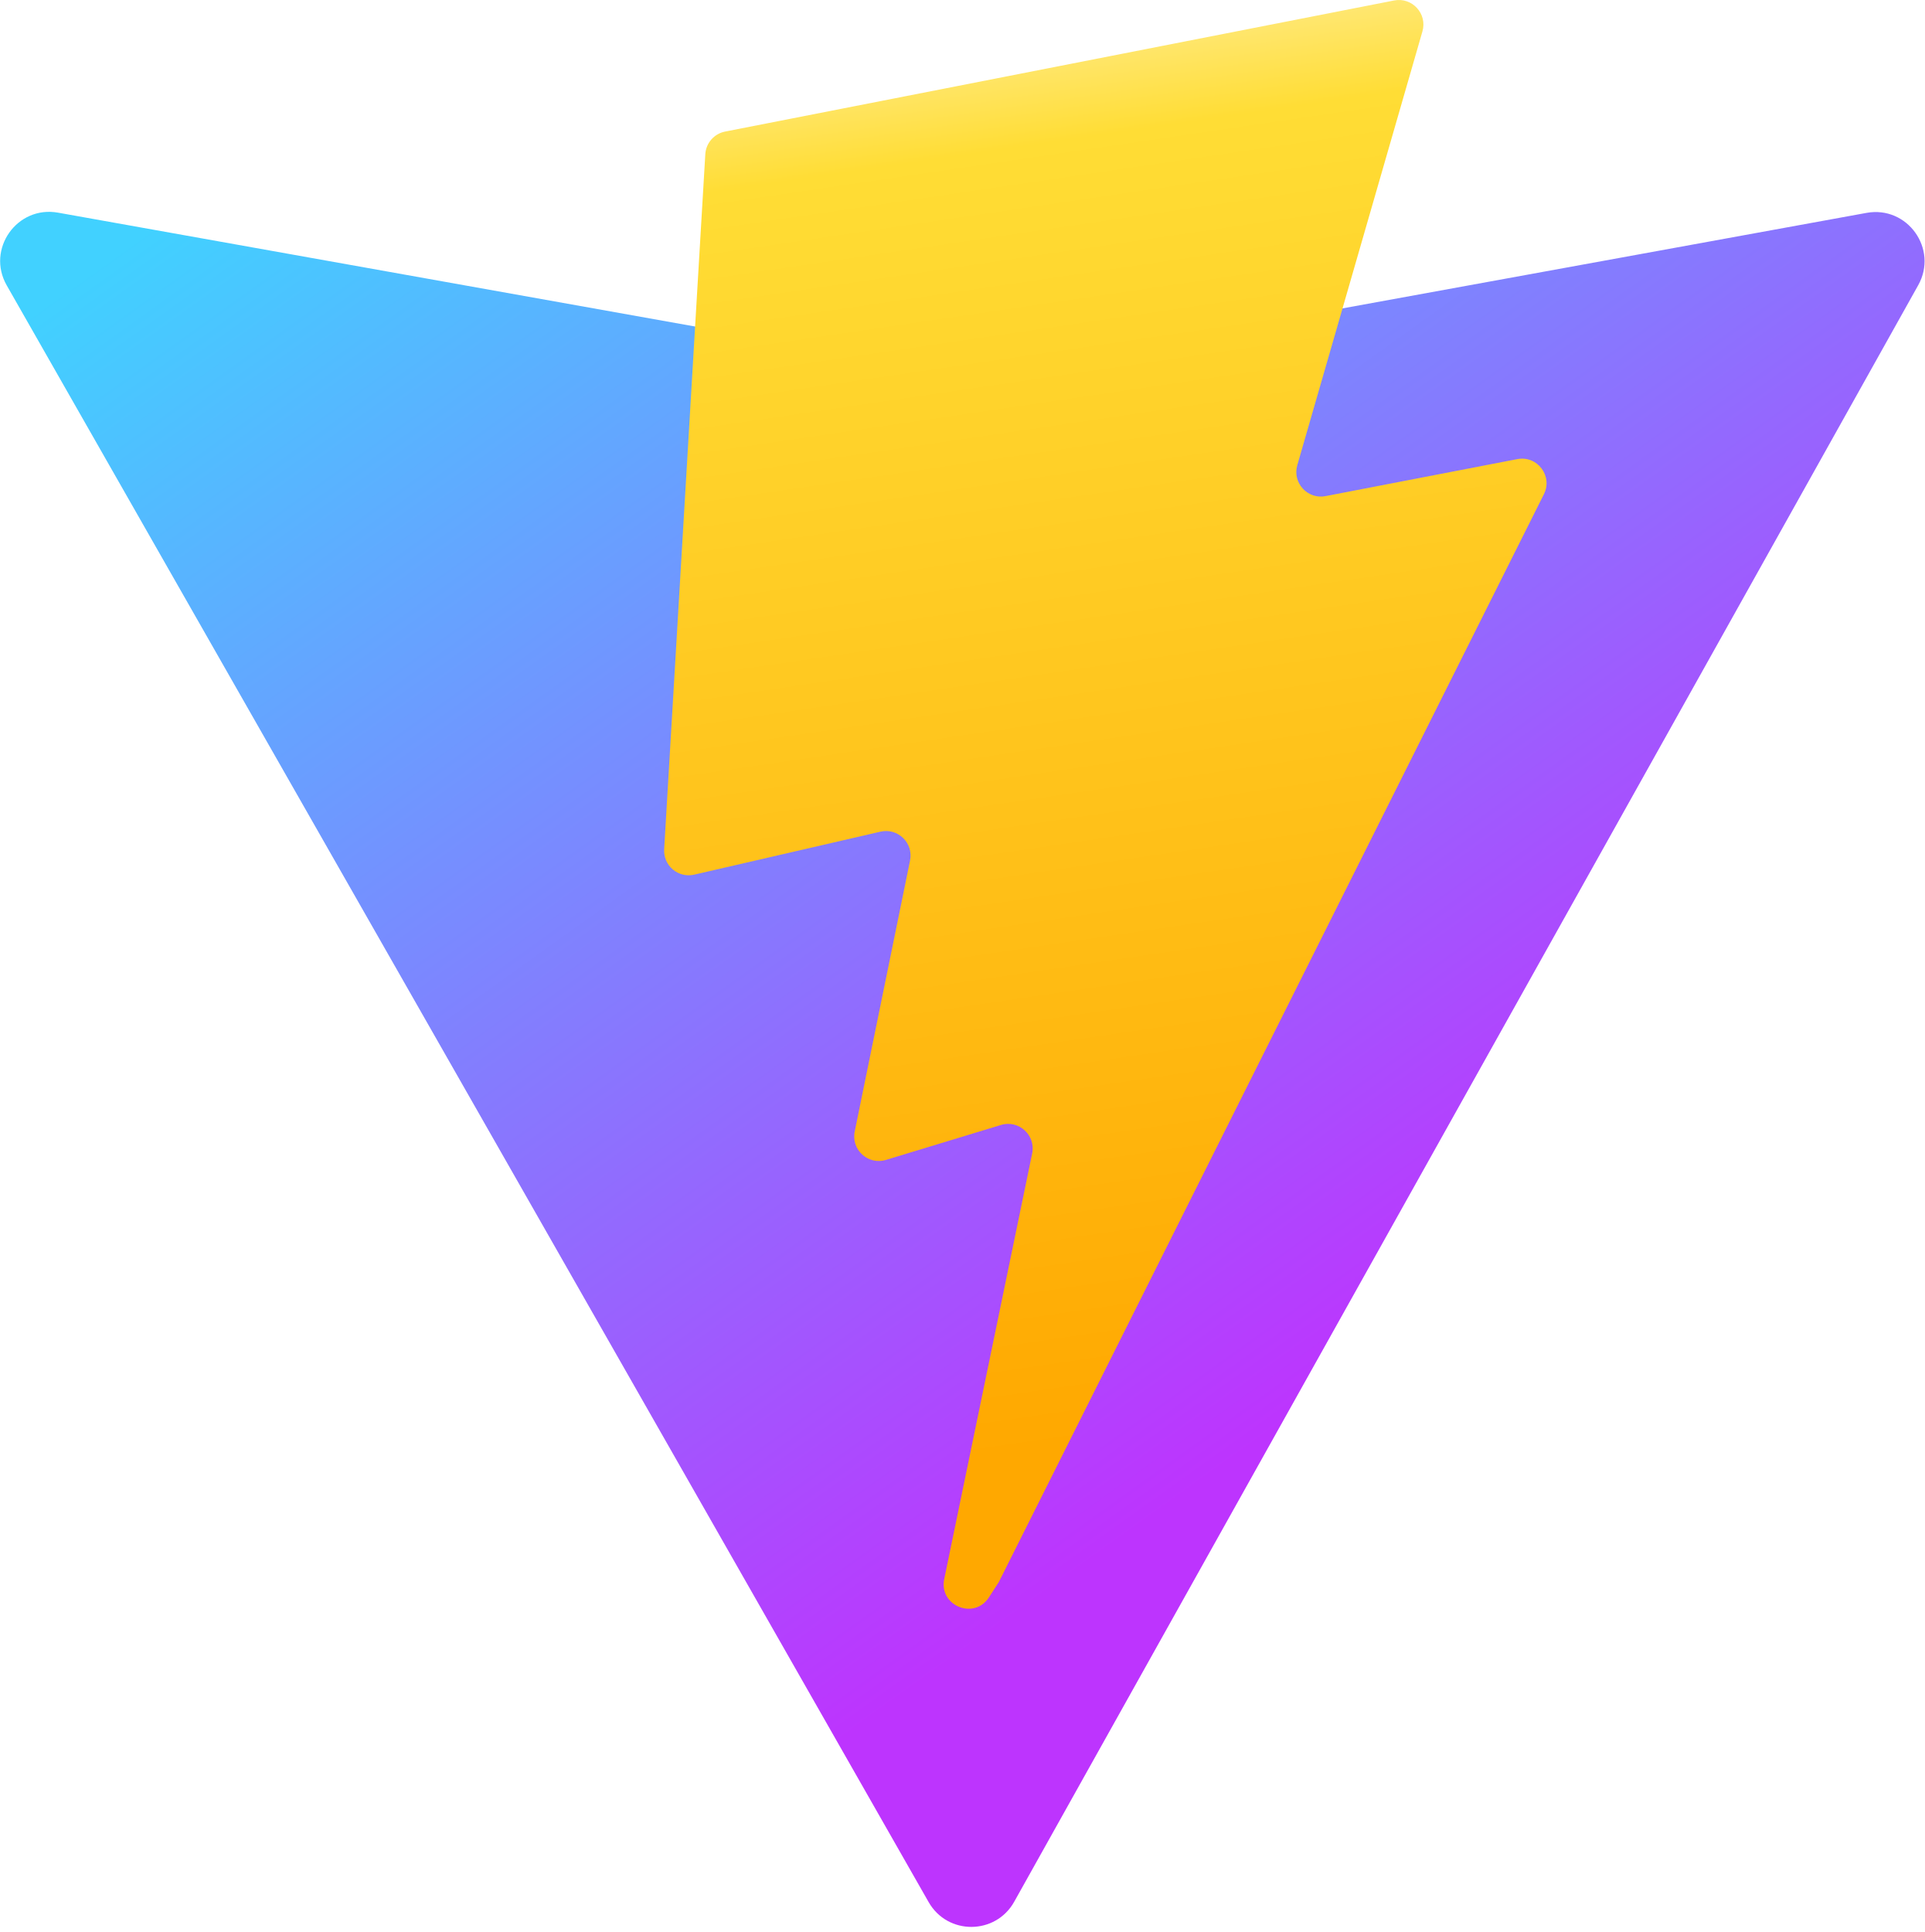
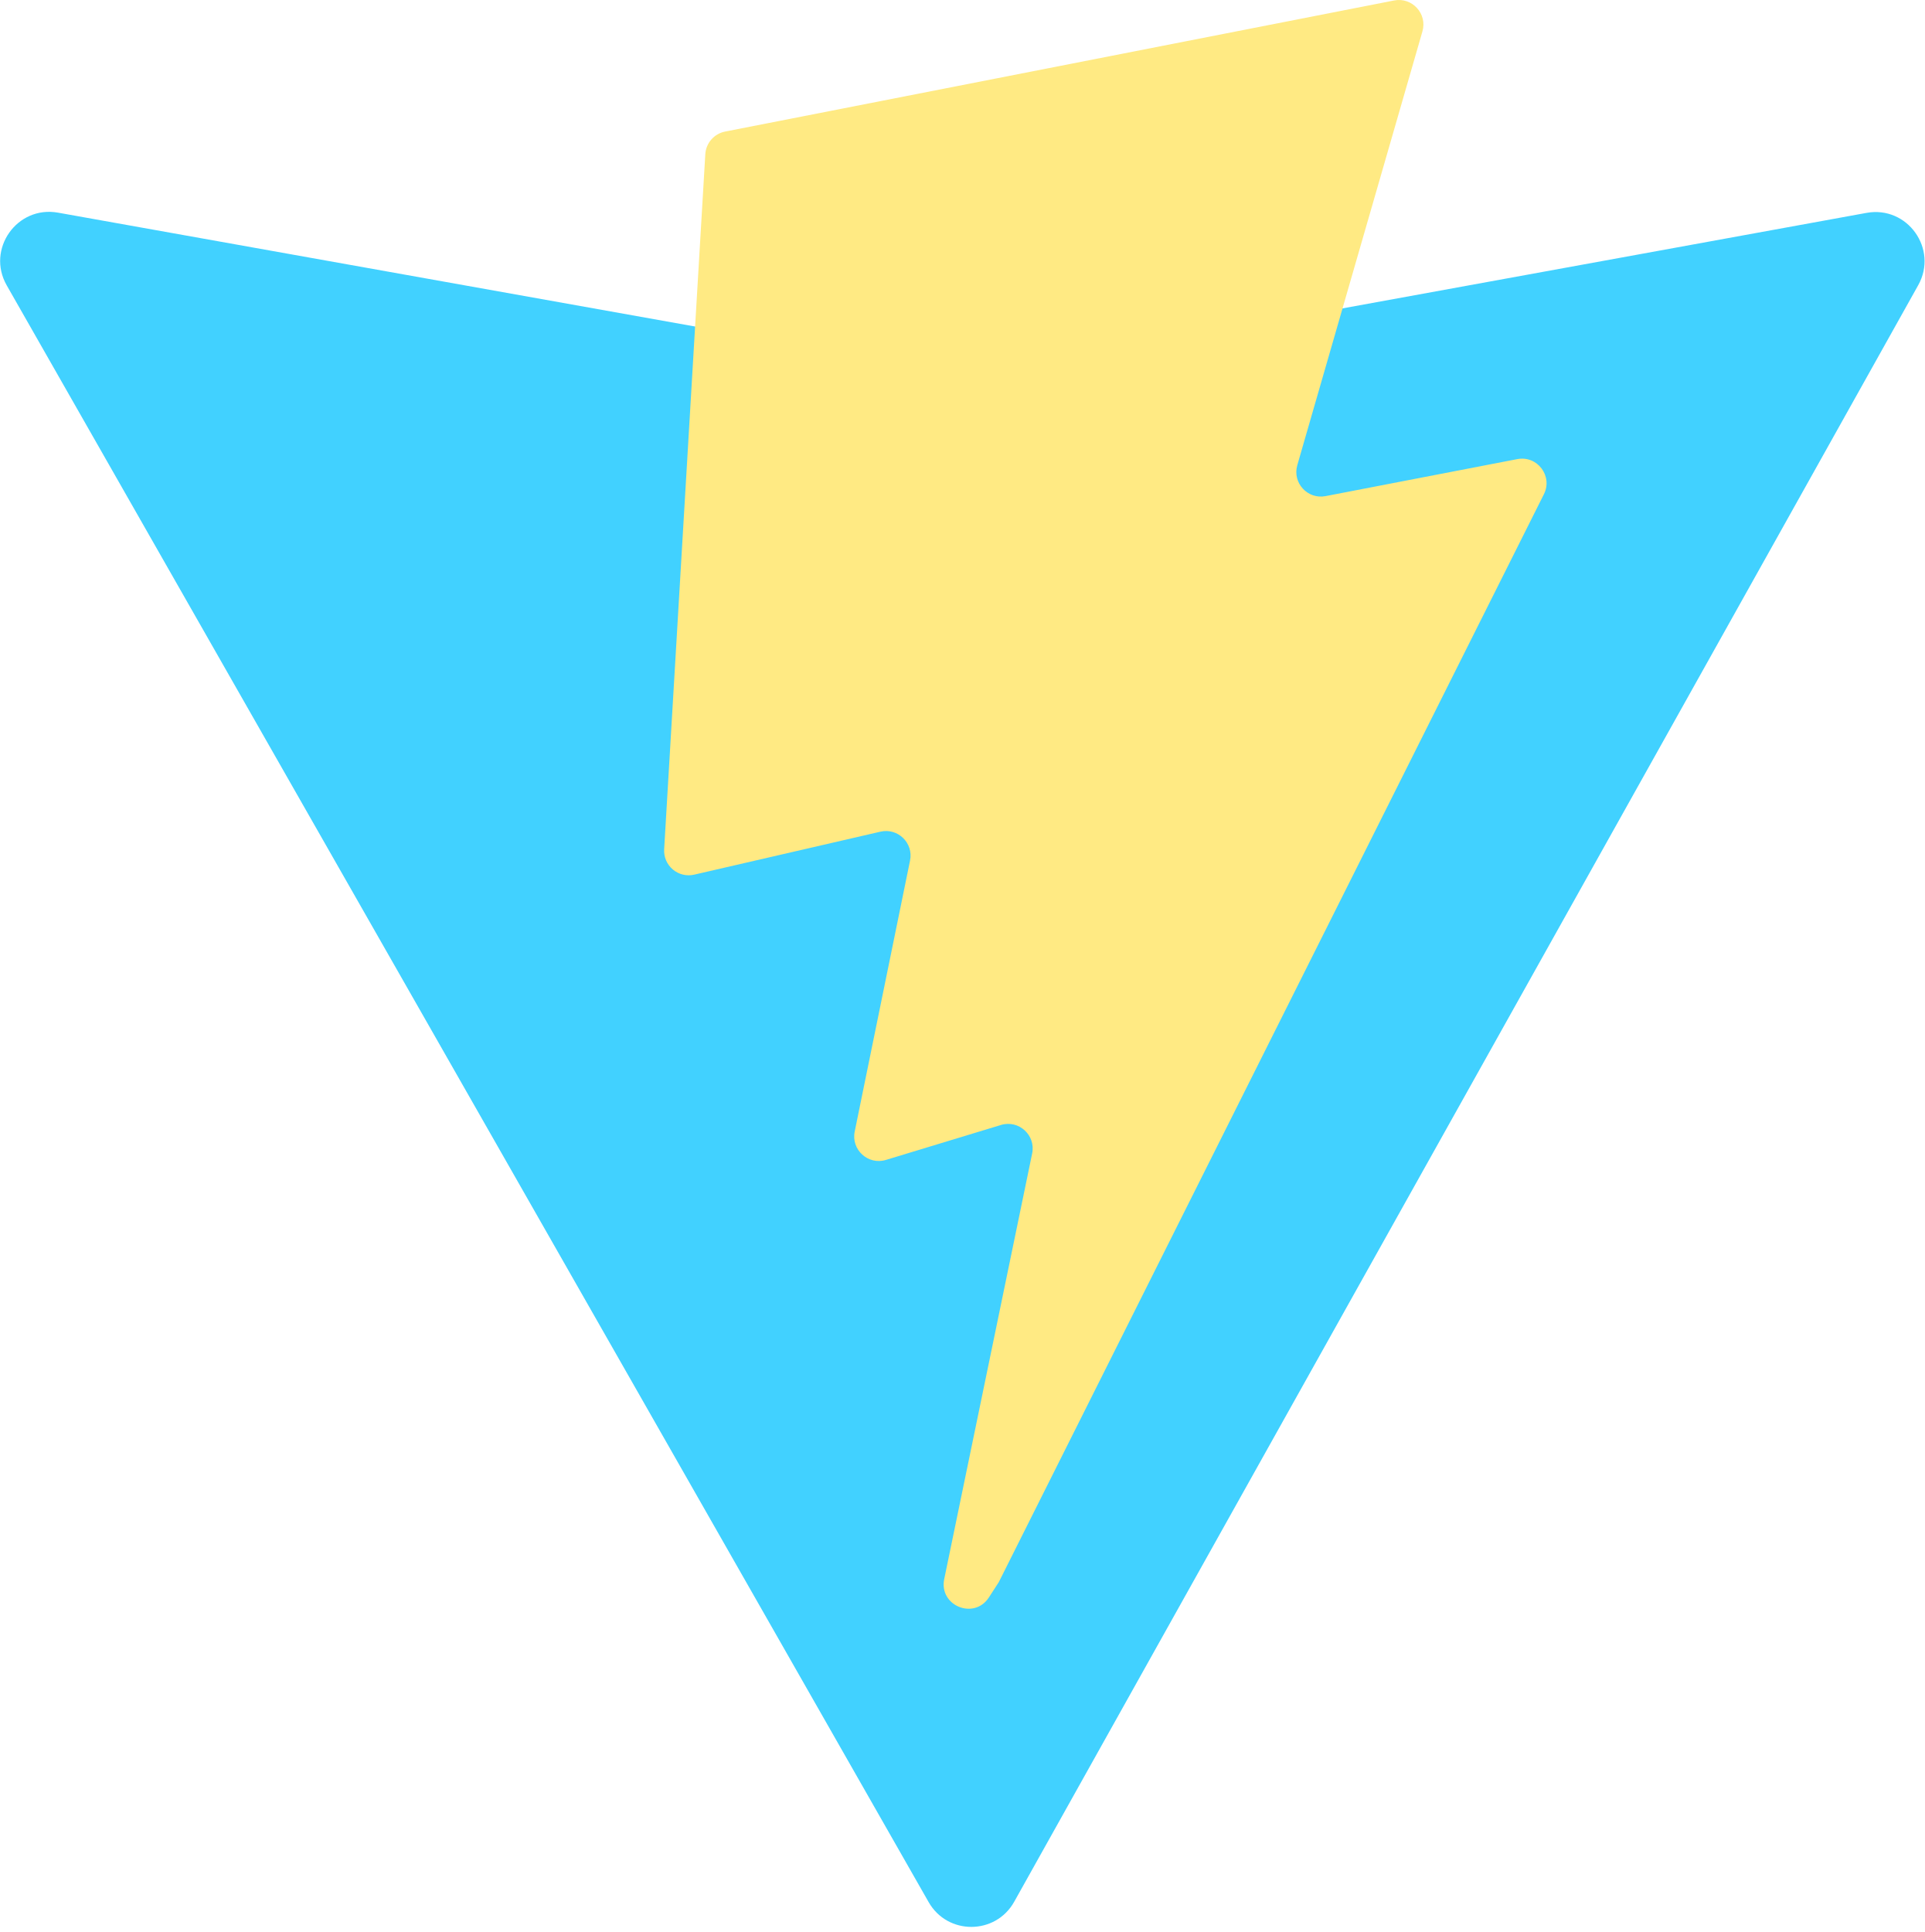
- <svg xmlns="http://www.w3.org/2000/svg" aria-hidden="true" role="img" class="iconify iconify--logos" width="31.88" height="32" preserveAspectRatio="xMidYMid meet" viewBox="0 0 256 257">
-   <defs>
-     <linearGradient id="IconifyId1813088fe1fbc01fb466" x1="-.828%" x2="57.636%" y1="7.652%" y2="78.411%">
-       <stop offset="0%" stop-color="#41D1FF" />
-       <stop offset="100%" stop-color="#BD34FE" />
-     </linearGradient>
-     <linearGradient id="IconifyId1813088fe1fbc01fb467" x1="43.376%" x2="50.316%" y1="2.242%" y2="89.03%">
-       <stop offset="0%" stop-color="#FFEA83" />
-       <stop offset="8.333%" stop-color="#FFDD35" />
-       <stop offset="100%" stop-color="#FFA800" />
-     </linearGradient>
-   </defs>
-   <path fill="url(#IconifyId1813088fe1fbc01fb466)" d="M255.153 37.938L134.897 252.976c-2.483 4.44-8.862 4.466-11.382.048L.875 37.958c-2.746-4.814 1.371-10.646 6.827-9.67l120.385 21.517a6.537 6.537 0 0 0 2.322-.004l117.867-21.483c5.438-.991 9.574 4.796 6.877 9.62Z" />
-   <path fill="url(#IconifyId1813088fe1fbc01fb467)" d="M185.432.063L96.44 17.501a3.268 3.268 0 0 0-2.634 3.014l-5.474 92.456a3.268 3.268 0 0 0 3.997 3.378l24.777-5.718c2.318-.535 4.413 1.507 3.936 3.838l-7.361 36.047c-.495 2.426 1.782 4.5 4.151 3.78l15.304-4.649c2.372-.72 4.652 1.36 4.15 3.788l-11.698 56.621c-.732 3.542 3.979 5.473 5.943 2.437l1.313-2.028l72.516-144.72c1.215-2.423-.88-5.186-3.54-4.672l-25.505 4.922c-2.396.462-4.435-1.77-3.759-4.114l16.646-57.705c.677-2.35-1.37-4.583-3.769-4.113Z" />
+ <svg xmlns="http://www.w3.org/2000/svg" width="31.88" height="32" viewBox="0 0 256 257">
+   <path fill="#41D1FF" d="M255.153 37.938L134.897 252.976c-2.483 4.44-8.862 4.466-11.382.048L.875 37.958c-2.746-4.814 1.371-10.646 6.827-9.67l120.385 21.517a6.537 6.537 0 0 0 2.322-.004l117.867-21.483c5.438-.991 9.574 4.796 6.877 9.62Z" />
+   <path fill="#FFEA83" d="M185.432.063L96.44 17.501a3.268 3.268 0 0 0-2.634 3.014l-5.474 92.456a3.268 3.268 0 0 0 3.997 3.378l24.777-5.718c2.318-.535 4.413 1.507 3.936 3.838l-7.361 36.047c-.495 2.426 1.782 4.5 4.151 3.78l15.304-4.649c2.372-.72 4.652 1.36 4.15 3.788l-11.698 56.621c-.732 3.542 3.979 5.473 5.943 2.437l1.313-2.028l72.516-144.72c1.215-2.423-.88-5.186-3.54-4.672l-25.505 4.922c-2.396.462-4.435-1.77-3.759-4.114l16.646-57.705c.677-2.35-1.37-4.583-3.769-4.113Z" />
</svg>
